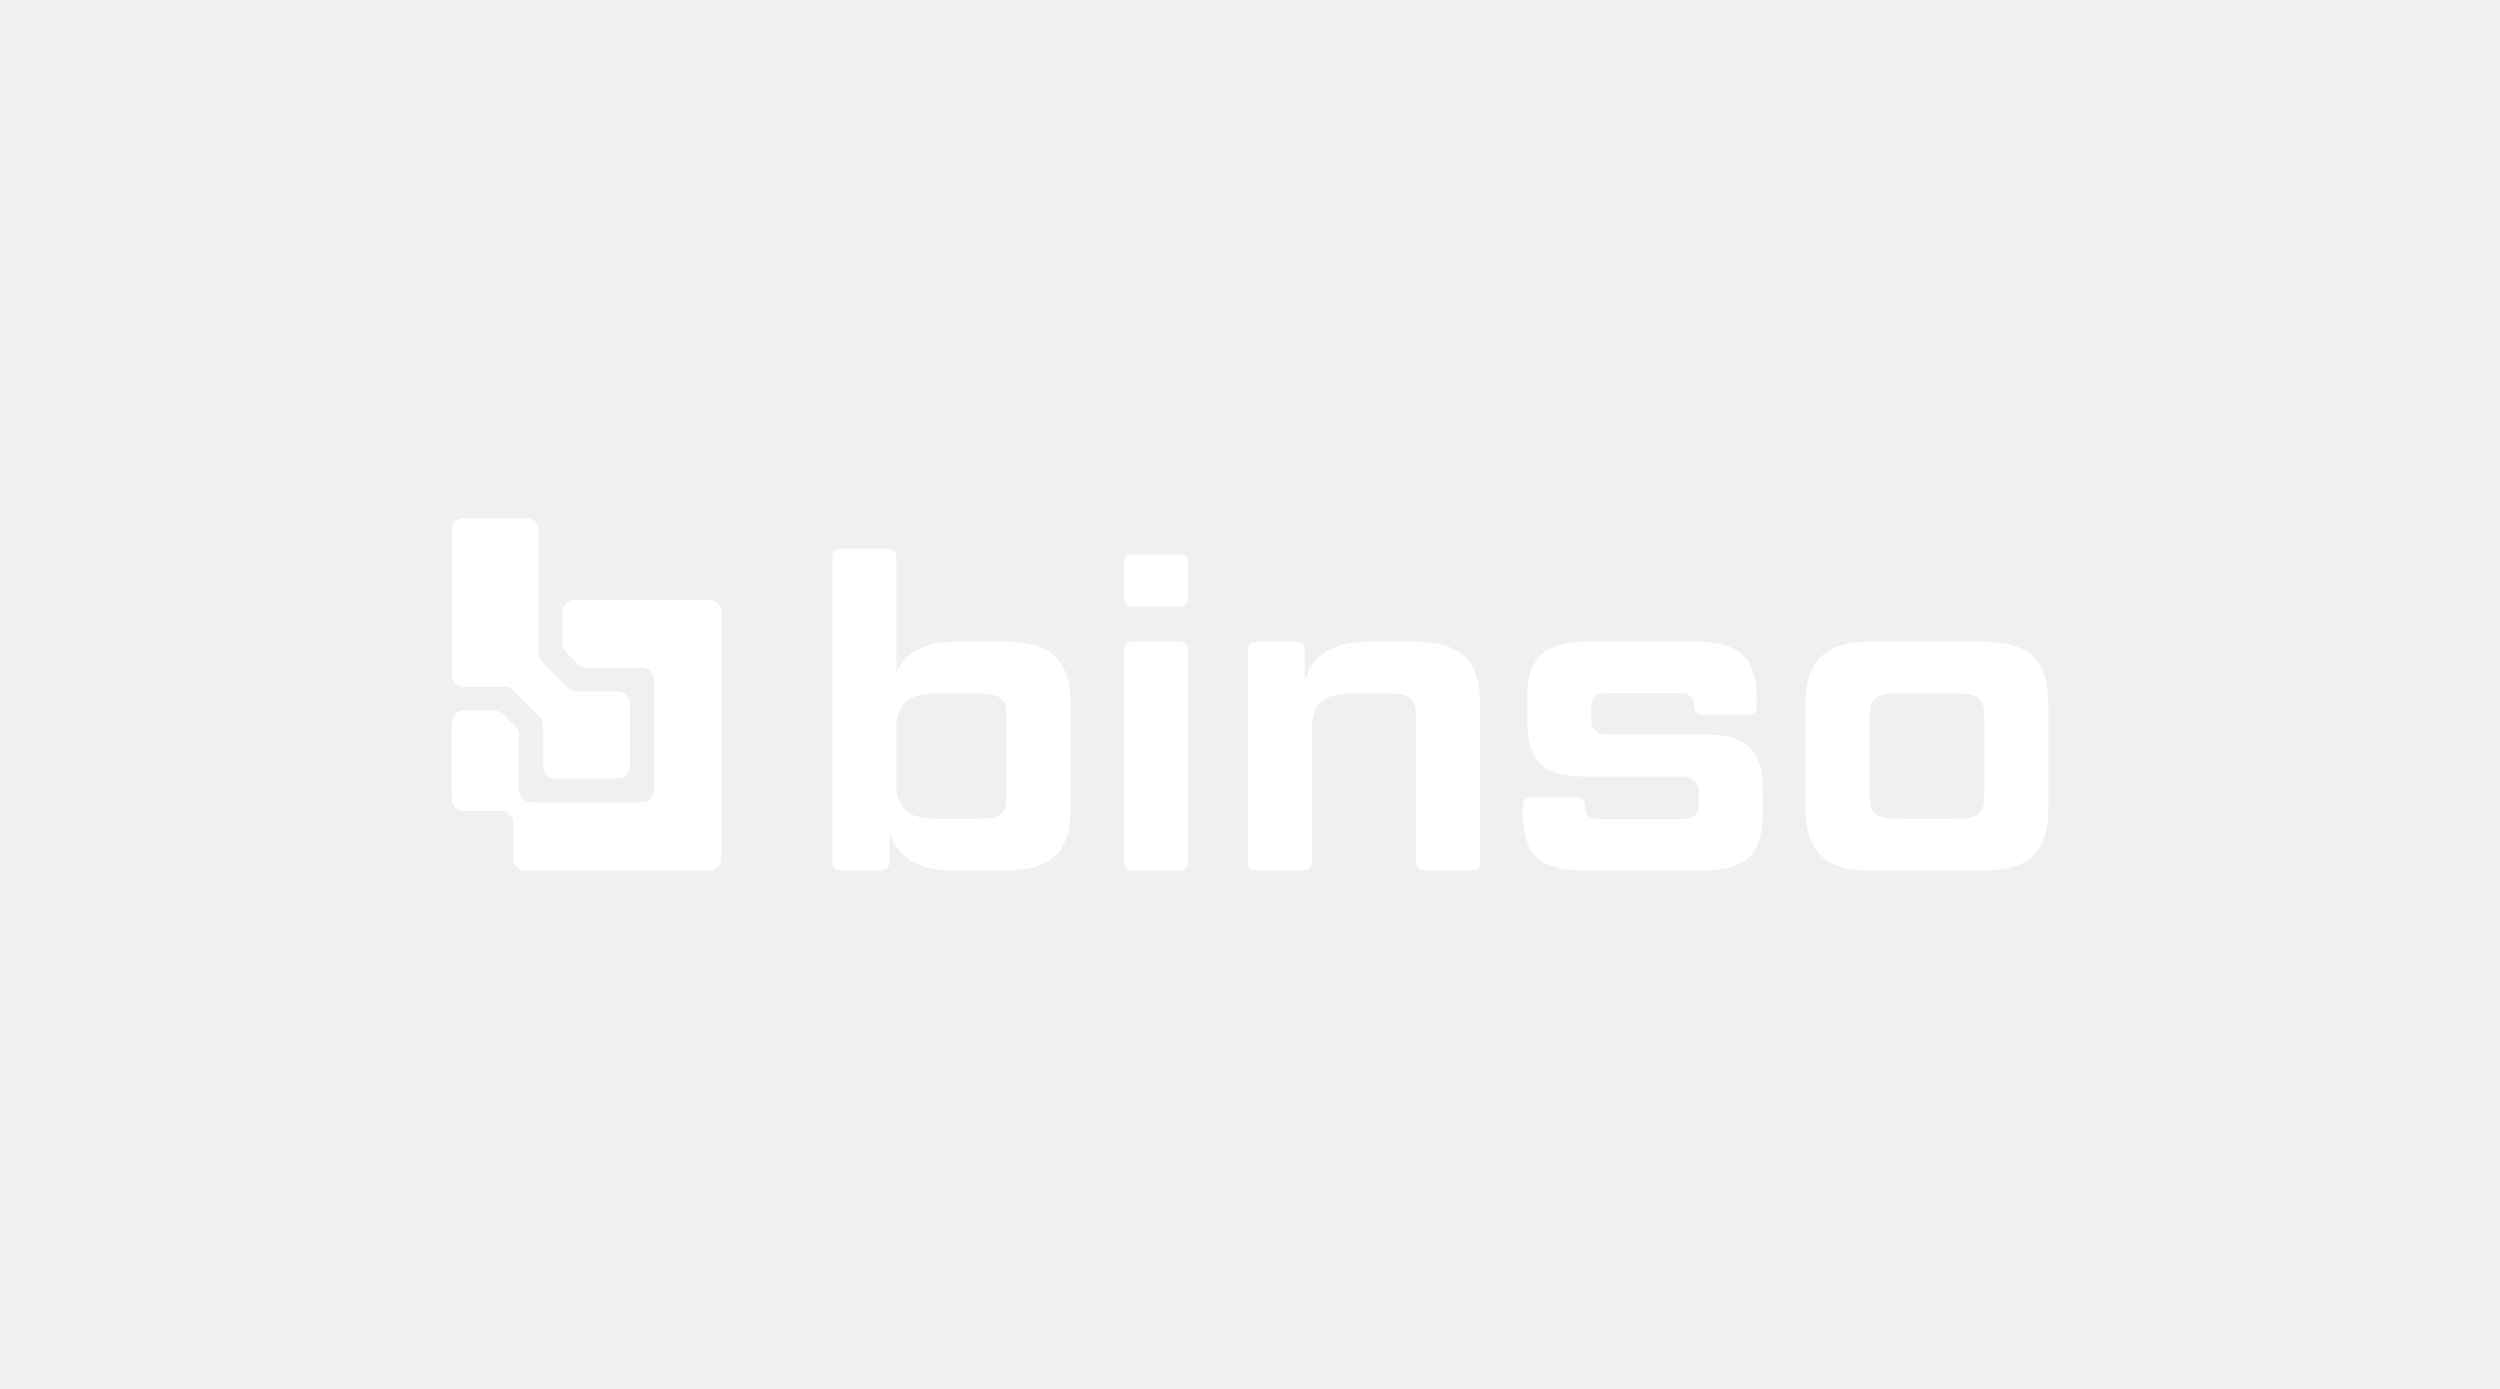
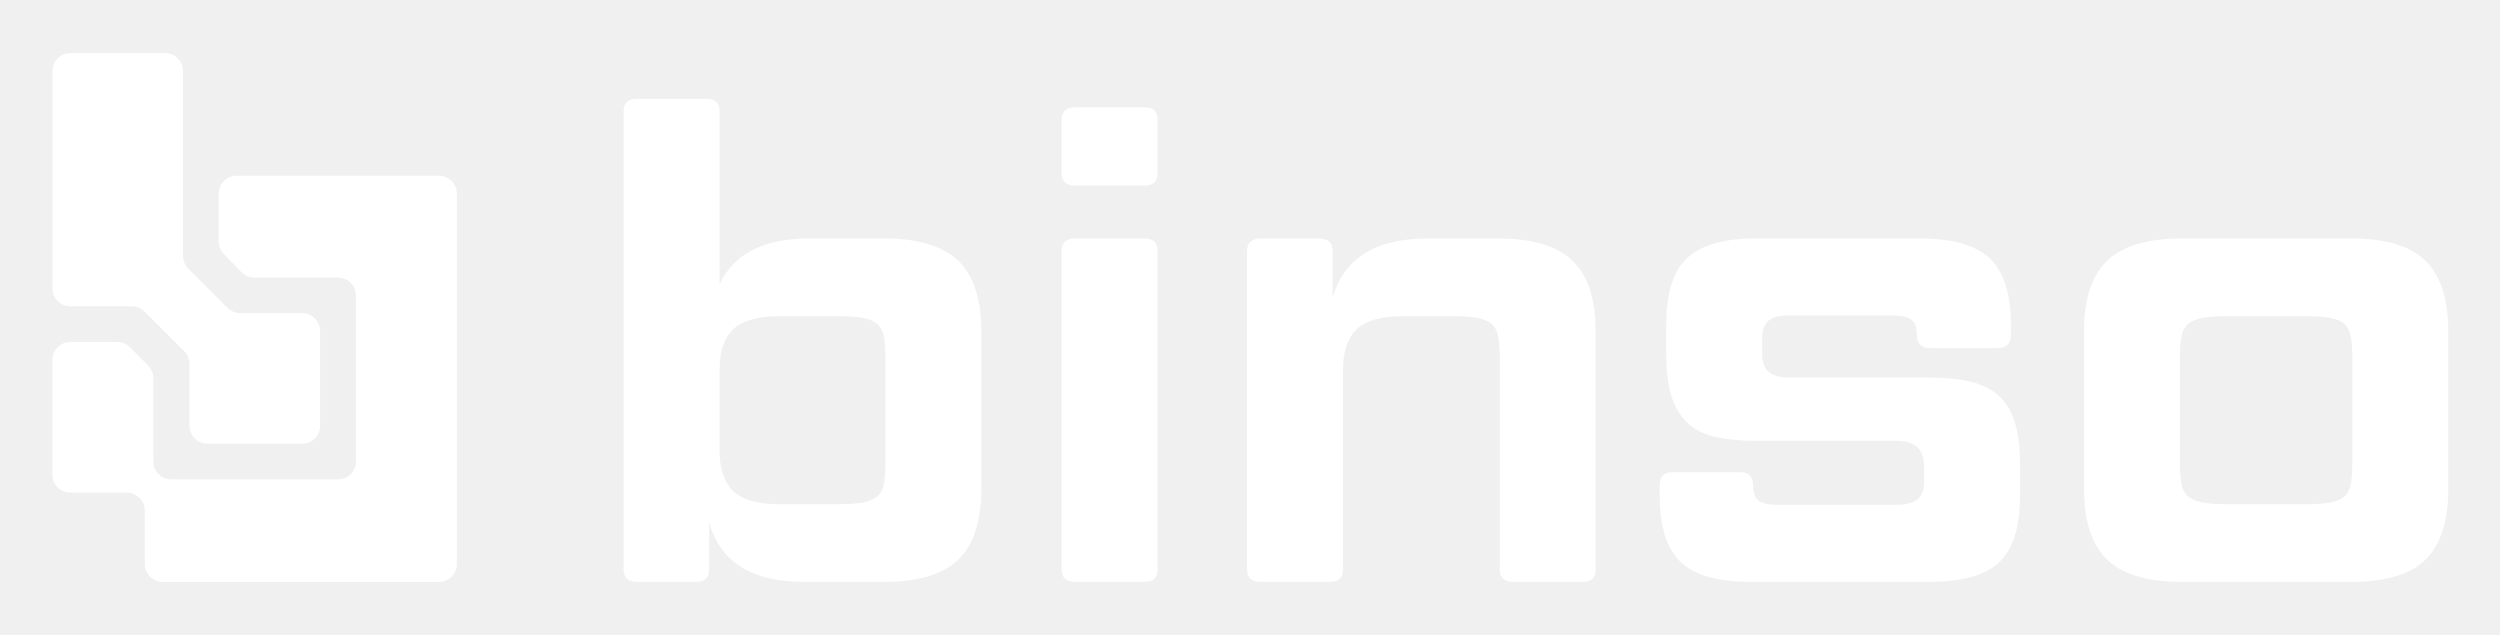
- <svg xmlns="http://www.w3.org/2000/svg" id="Layer_1" data-name="Layer 1" viewBox="0 0 2159.4 1199.5">
+ <svg xmlns="http://www.w3.org/2000/svg" id="Layer_1" data-name="Layer 1" viewBox="360 417 1439 365">
  <g>
    <g>
      <path fill="#ffffff" d="M868.88,554.27c19.54,0,33.75,4.26,42.65,12.78,8.89,8.52,13.34,22.17,13.34,40.96v90.19c0,18.79-4.45,32.45-13.34,40.96-8.9,8.52-23.11,12.78-42.65,12.78h-46.22c-29.82,0-47.98-11.4-54.49-34.2v27.06c0,4.76-2.63,7.14-7.89,7.14h-33.44c-5.26,0-7.89-2.38-7.89-7.14v-263.8c0-4.75,2.63-7.14,7.89-7.14h39.83c5.01,0,7.52,2.38,7.52,7.14v99.58c8.27-17.53,25.42-26.3,51.48-26.3h43.22ZM842.2,707.22c6.01,0,10.77-.31,14.28-.94,3.51-.62,6.26-1.75,8.27-3.38,2-1.63,3.32-3.95,3.95-6.95.62-3.01.94-7.01.94-12.03v-61.63c0-4.76-.32-8.7-.94-11.84-.63-3.13-1.94-5.51-3.95-7.14-2.01-1.63-4.76-2.75-8.27-3.38-3.51-.62-8.27-.94-14.28-.94h-33.44c-12.53,0-21.42,2.51-26.68,7.52-5.26,5.01-7.89,12.78-7.89,23.3v46.6c0,10.52,2.63,18.29,7.89,23.3,5.26,5.01,14.15,7.52,26.68,7.52h33.44Z" />
      <path fill="#ffffff" d="M971.09,485.88c0-4.76,2.63-7.14,7.89-7.14h39.83c5.01,0,7.52,2.38,7.52,7.14v30.81c0,4.76-2.51,7.14-7.52,7.14h-39.83c-5.26,0-7.89-2.38-7.89-7.14v-30.81ZM971.09,561.41c0-4.76,2.63-7.14,7.89-7.14h39.83c5.01,0,7.52,2.38,7.52,7.14v183.38c0,4.76-2.51,7.14-7.52,7.14h-39.83c-5.26,0-7.89-2.38-7.89-7.14v-183.38Z" />
      <path fill="#ffffff" d="M1223.24,622.29c0-4.76-.32-8.7-.94-11.84-.63-3.13-1.94-5.51-3.95-7.14-2.01-1.63-4.76-2.75-8.27-3.38-3.51-.62-8.27-.94-14.28-.94h-28.18c-12.53,0-21.42,2.51-26.68,7.52-5.26,5.01-7.89,12.78-7.89,23.3v114.99c0,4.76-2.51,7.14-7.52,7.14h-39.83c-5.26,0-7.89-2.38-7.89-7.14v-183.38c0-4.76,2.63-7.14,7.89-7.14h33.44c5.26,0,7.89,2.38,7.89,7.14v27.06c6.51-22.79,24.67-34.2,54.49-34.2h40.96c19.54,0,33.76,4.26,42.65,12.78,8.89,8.52,13.34,22.17,13.34,40.96v136.78c0,4.76-2.51,7.14-7.52,7.14h-39.83c-5.26,0-7.89-2.38-7.89-7.14v-122.5Z" />
      <path fill="#ffffff" d="M1374.3,621.16c0,8.77,5.01,13.15,15.03,13.15h81.17c9.27,0,17.22.82,23.86,2.44,6.63,1.63,12.03,4.32,16.16,8.08,4.13,3.76,7.2,8.83,9.21,15.22,2,6.39,3.01,14.47,3.01,24.24v17.66c0,18.29-4.01,31.19-12.02,38.7-8.02,7.52-21.42,11.27-40.21,11.27h-102.96c-18.79,0-32.19-3.82-40.21-11.46-8.02-7.64-12.03-20.48-12.03-38.52v-5.64c0-5.01,2.5-7.52,7.52-7.52h38.7c5.01,0,7.52,2.51,7.52,7.52,0,4.26,1.06,7.2,3.19,8.83,2.13,1.63,5.57,2.44,10.33,2.44h69.14c5.26,0,9.21-1,11.84-3.01,2.63-2,3.95-5.51,3.95-10.52v-8.64c0-9.77-5.26-14.66-15.78-14.66h-80.79c-9.27,0-17.16-.75-23.67-2.26-6.52-1.5-11.84-4.19-15.97-8.08-4.13-3.88-7.2-9.02-9.21-15.41-2.01-6.39-3.01-14.47-3.01-24.24v-16.53c0-18.28,4-31.19,12.03-38.7,8.01-7.52,21.29-11.27,39.83-11.27h94.32c18.54,0,31.88,3.82,40.02,11.46,8.14,7.64,12.21,20.48,12.21,38.52v5.64c0,5.01-2.63,7.51-7.89,7.51h-38.33c-5.26,0-7.89-2.5-7.89-7.51,0-4.26-1.07-7.2-3.19-8.83-2.13-1.63-5.45-2.44-9.96-2.44h-60.88c-5.26,0-9.08,1-11.46,3.01-2.38,2.01-3.57,5.51-3.57,10.52v9.02Z" />
      <path fill="#ffffff" d="M1769.24,698.2c0,18.79-4.39,32.45-13.15,40.96-8.77,8.52-23.05,12.78-42.84,12.78h-97.7c-19.54,0-33.76-4.26-42.65-12.78-8.89-8.51-13.34-22.17-13.34-40.96v-90.19c0-18.79,4.45-32.44,13.34-40.96,8.89-8.51,23.11-12.78,42.65-12.78h97.7c19.79,0,34.07,4.26,42.84,12.78,8.77,8.52,13.15,22.17,13.15,40.96v90.19ZM1714,622.29c0-4.76-.32-8.7-.94-11.84-.63-3.13-1.88-5.51-3.76-7.14-1.88-1.63-4.64-2.75-8.27-3.38-3.63-.62-8.33-.94-14.09-.94h-44.72c-6.01,0-10.77.32-14.28.94-3.51.63-6.26,1.76-8.27,3.38-2.01,1.63-3.32,4.01-3.95,7.14-.63,3.14-.94,7.08-.94,11.84v61.63c0,5.01.31,9.02.94,12.03.62,3.01,1.94,5.32,3.95,6.95,2,1.63,4.76,2.76,8.27,3.38,3.51.63,8.27.94,14.28.94h44.72c5.76,0,10.46-.31,14.09-.94,3.63-.62,6.39-1.75,8.27-3.38,1.88-1.63,3.13-3.95,3.76-6.95.62-3.01.94-7.01.94-12.03v-61.63Z" />
    </g>
    <g>
      <path fill="#ffffff" d="M612.61,518.15h-116.36c-5.73,0-10.37,4.64-10.37,10.37v27.4c0,2.69,1.05,5.28,2.92,7.22l10.14,10.46c1.95,2.01,4.64,3.15,7.44,3.15h48.14c5.73,0,10.37,4.64,10.37,10.37v95.45c0,5.73-4.64,10.37-10.37,10.37h-95.92c-5.73,0-10.37-4.64-10.37-10.37v-47.91c0-2.75-1.09-5.39-3.04-7.33l-10.47-10.47c-1.94-1.94-4.58-3.04-7.33-3.04h-26.88c-5.73,0-10.37,4.64-10.37,10.37v66c0,5.73,4.64,10.37,10.37,10.37h32.48c5.73,0,10.37,4.64,10.37,10.37v30.67c0,5.73,4.64,10.37,10.37,10.37h158.87c5.73,0,10.37-4.64,10.37-10.37v-213.05c0-5.73-4.64-10.37-10.37-10.37Z" />
      <path fill="#ffffff" d="M400.57,593.29h35.32c2.75,0,5.39,1.09,7.33,3.04l22.81,22.81c1.94,1.94,3.04,4.58,3.04,7.33v35.57c0,5.73,4.64,10.37,10.37,10.37h54.43c5.73,0,10.37-4.64,10.37-10.37v-54.43c0-5.73-4.64-10.37-10.37-10.37h-35.57c-2.75,0-5.39-1.09-7.33-3.04l-22.57-22.57c-1.94-1.94-3.04-4.58-3.04-7.33v-106.38c0-5.73-4.64-10.37-10.37-10.37h-54.43c-5.73,0-10.37,4.64-10.37,10.37v124.99c0,5.73,4.64,10.37,10.37,10.37Z" />
    </g>
  </g>
</svg>
